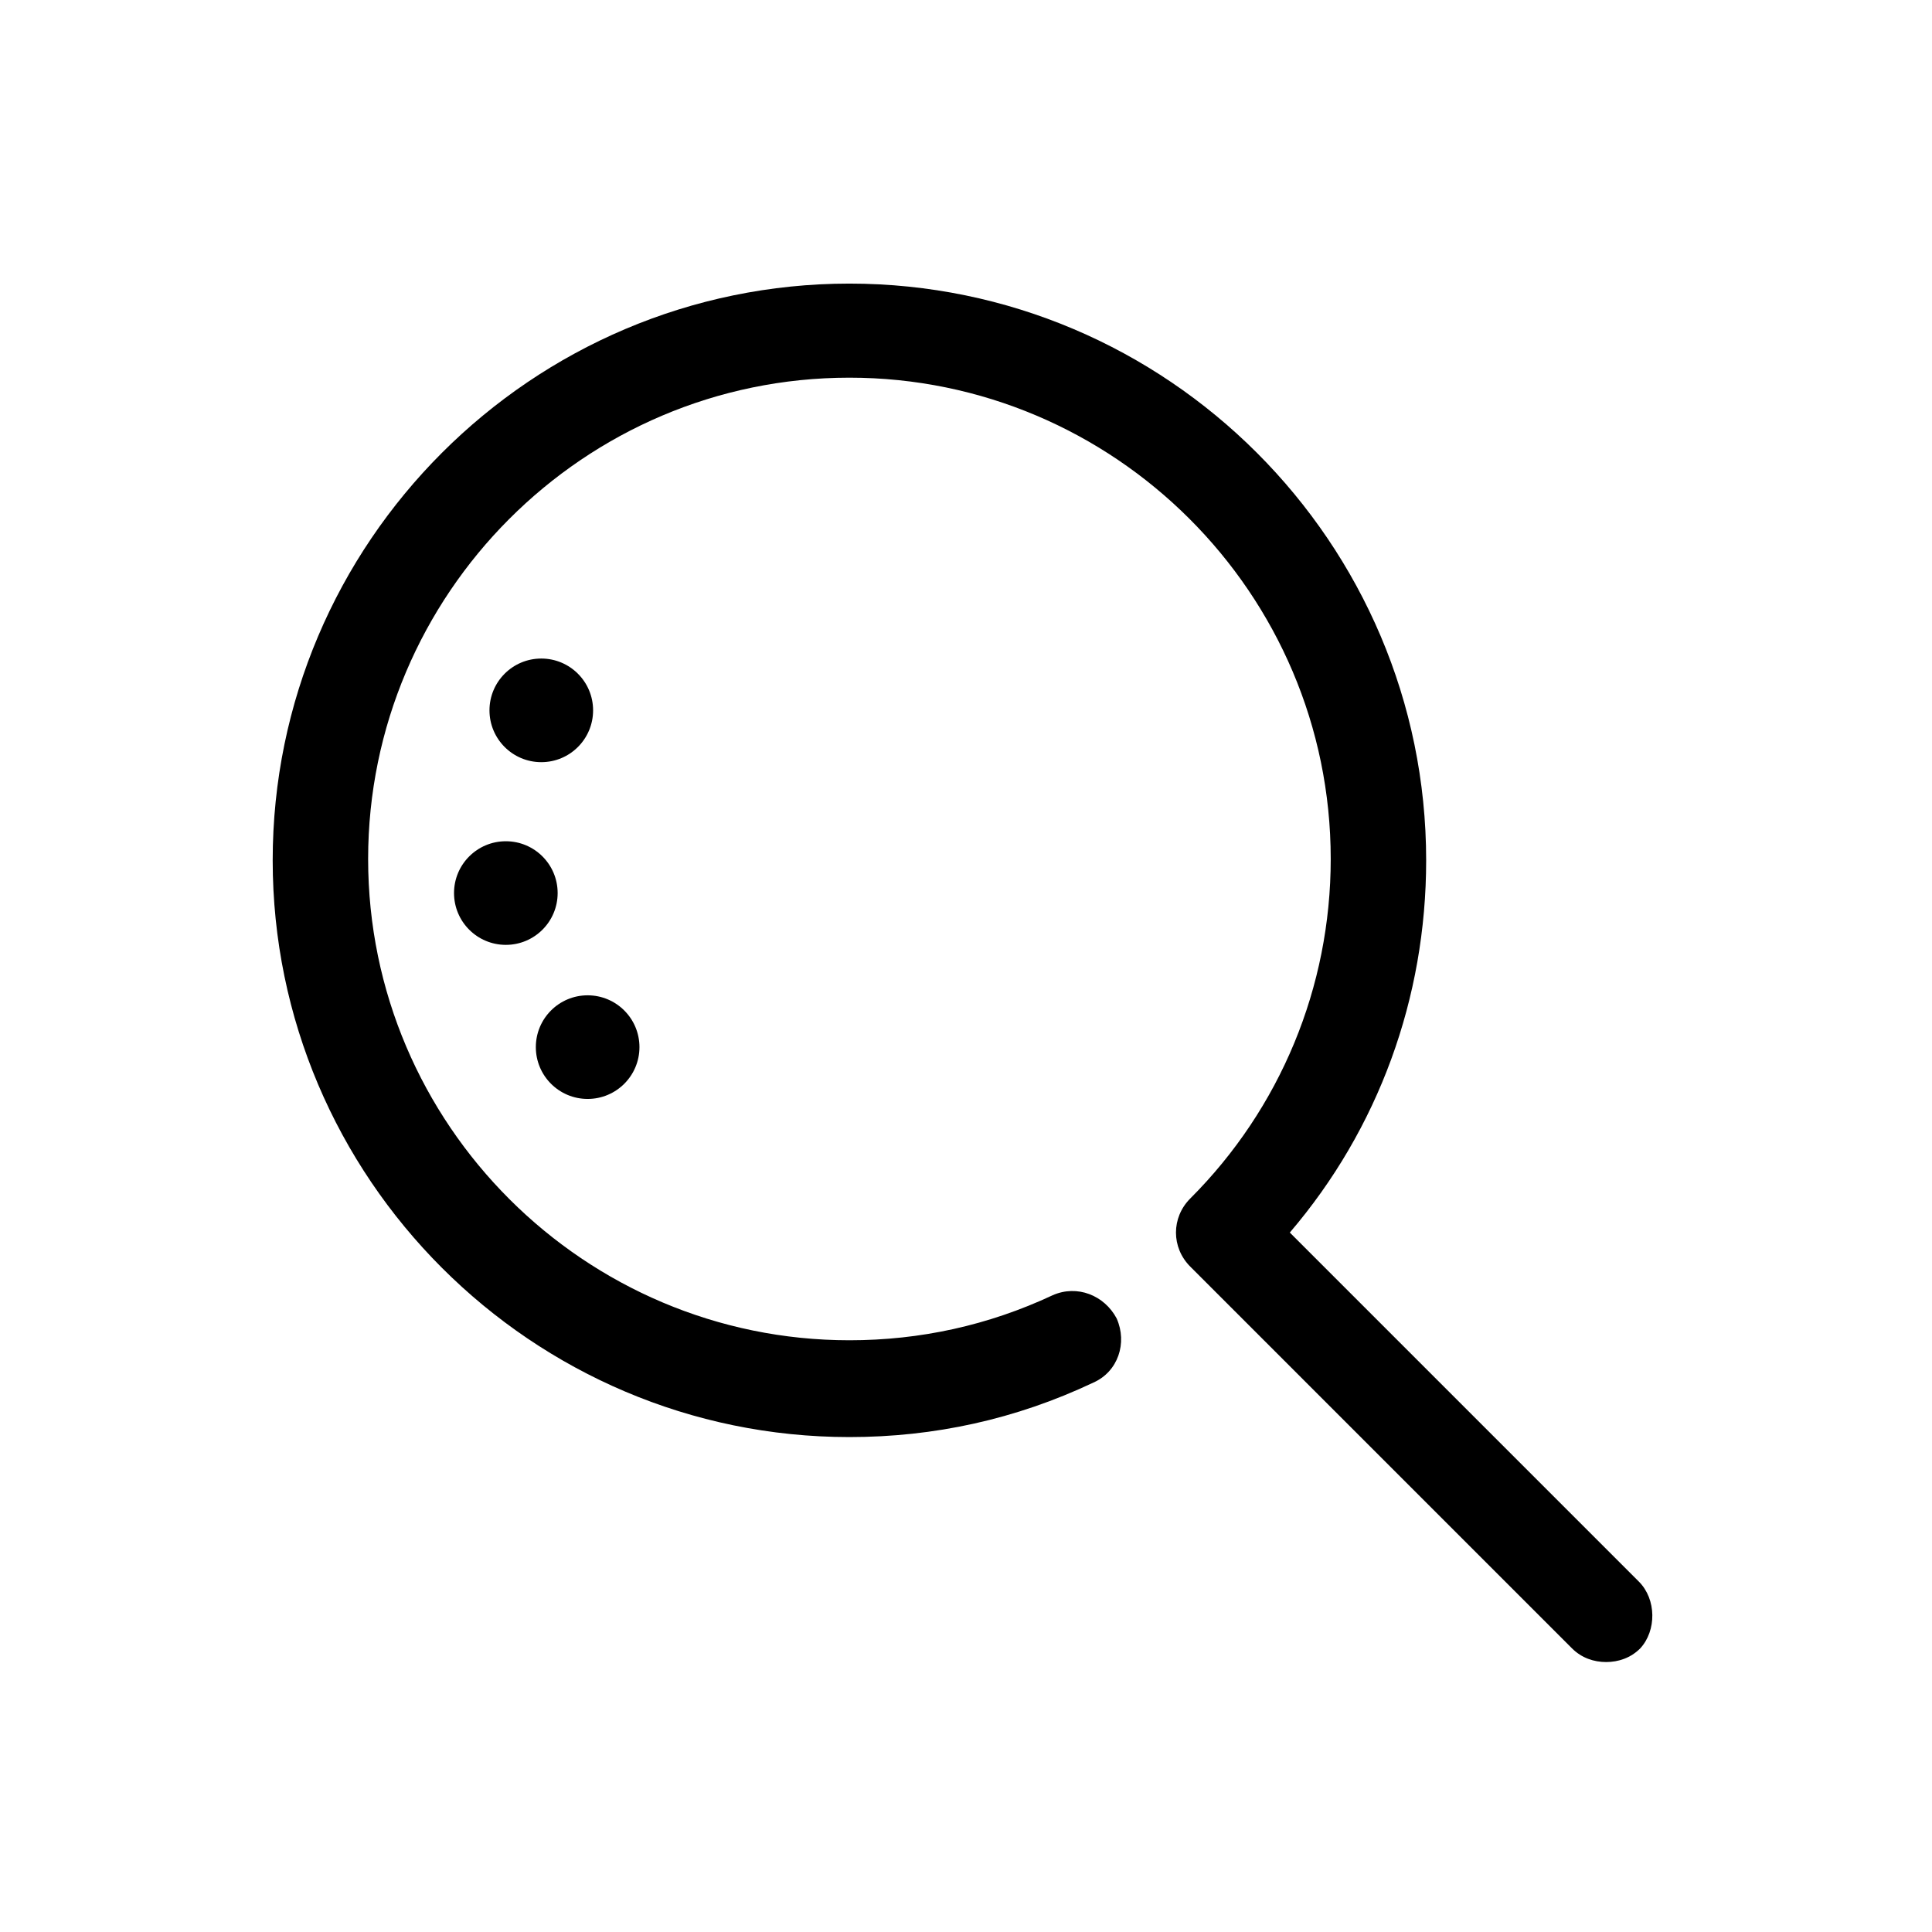
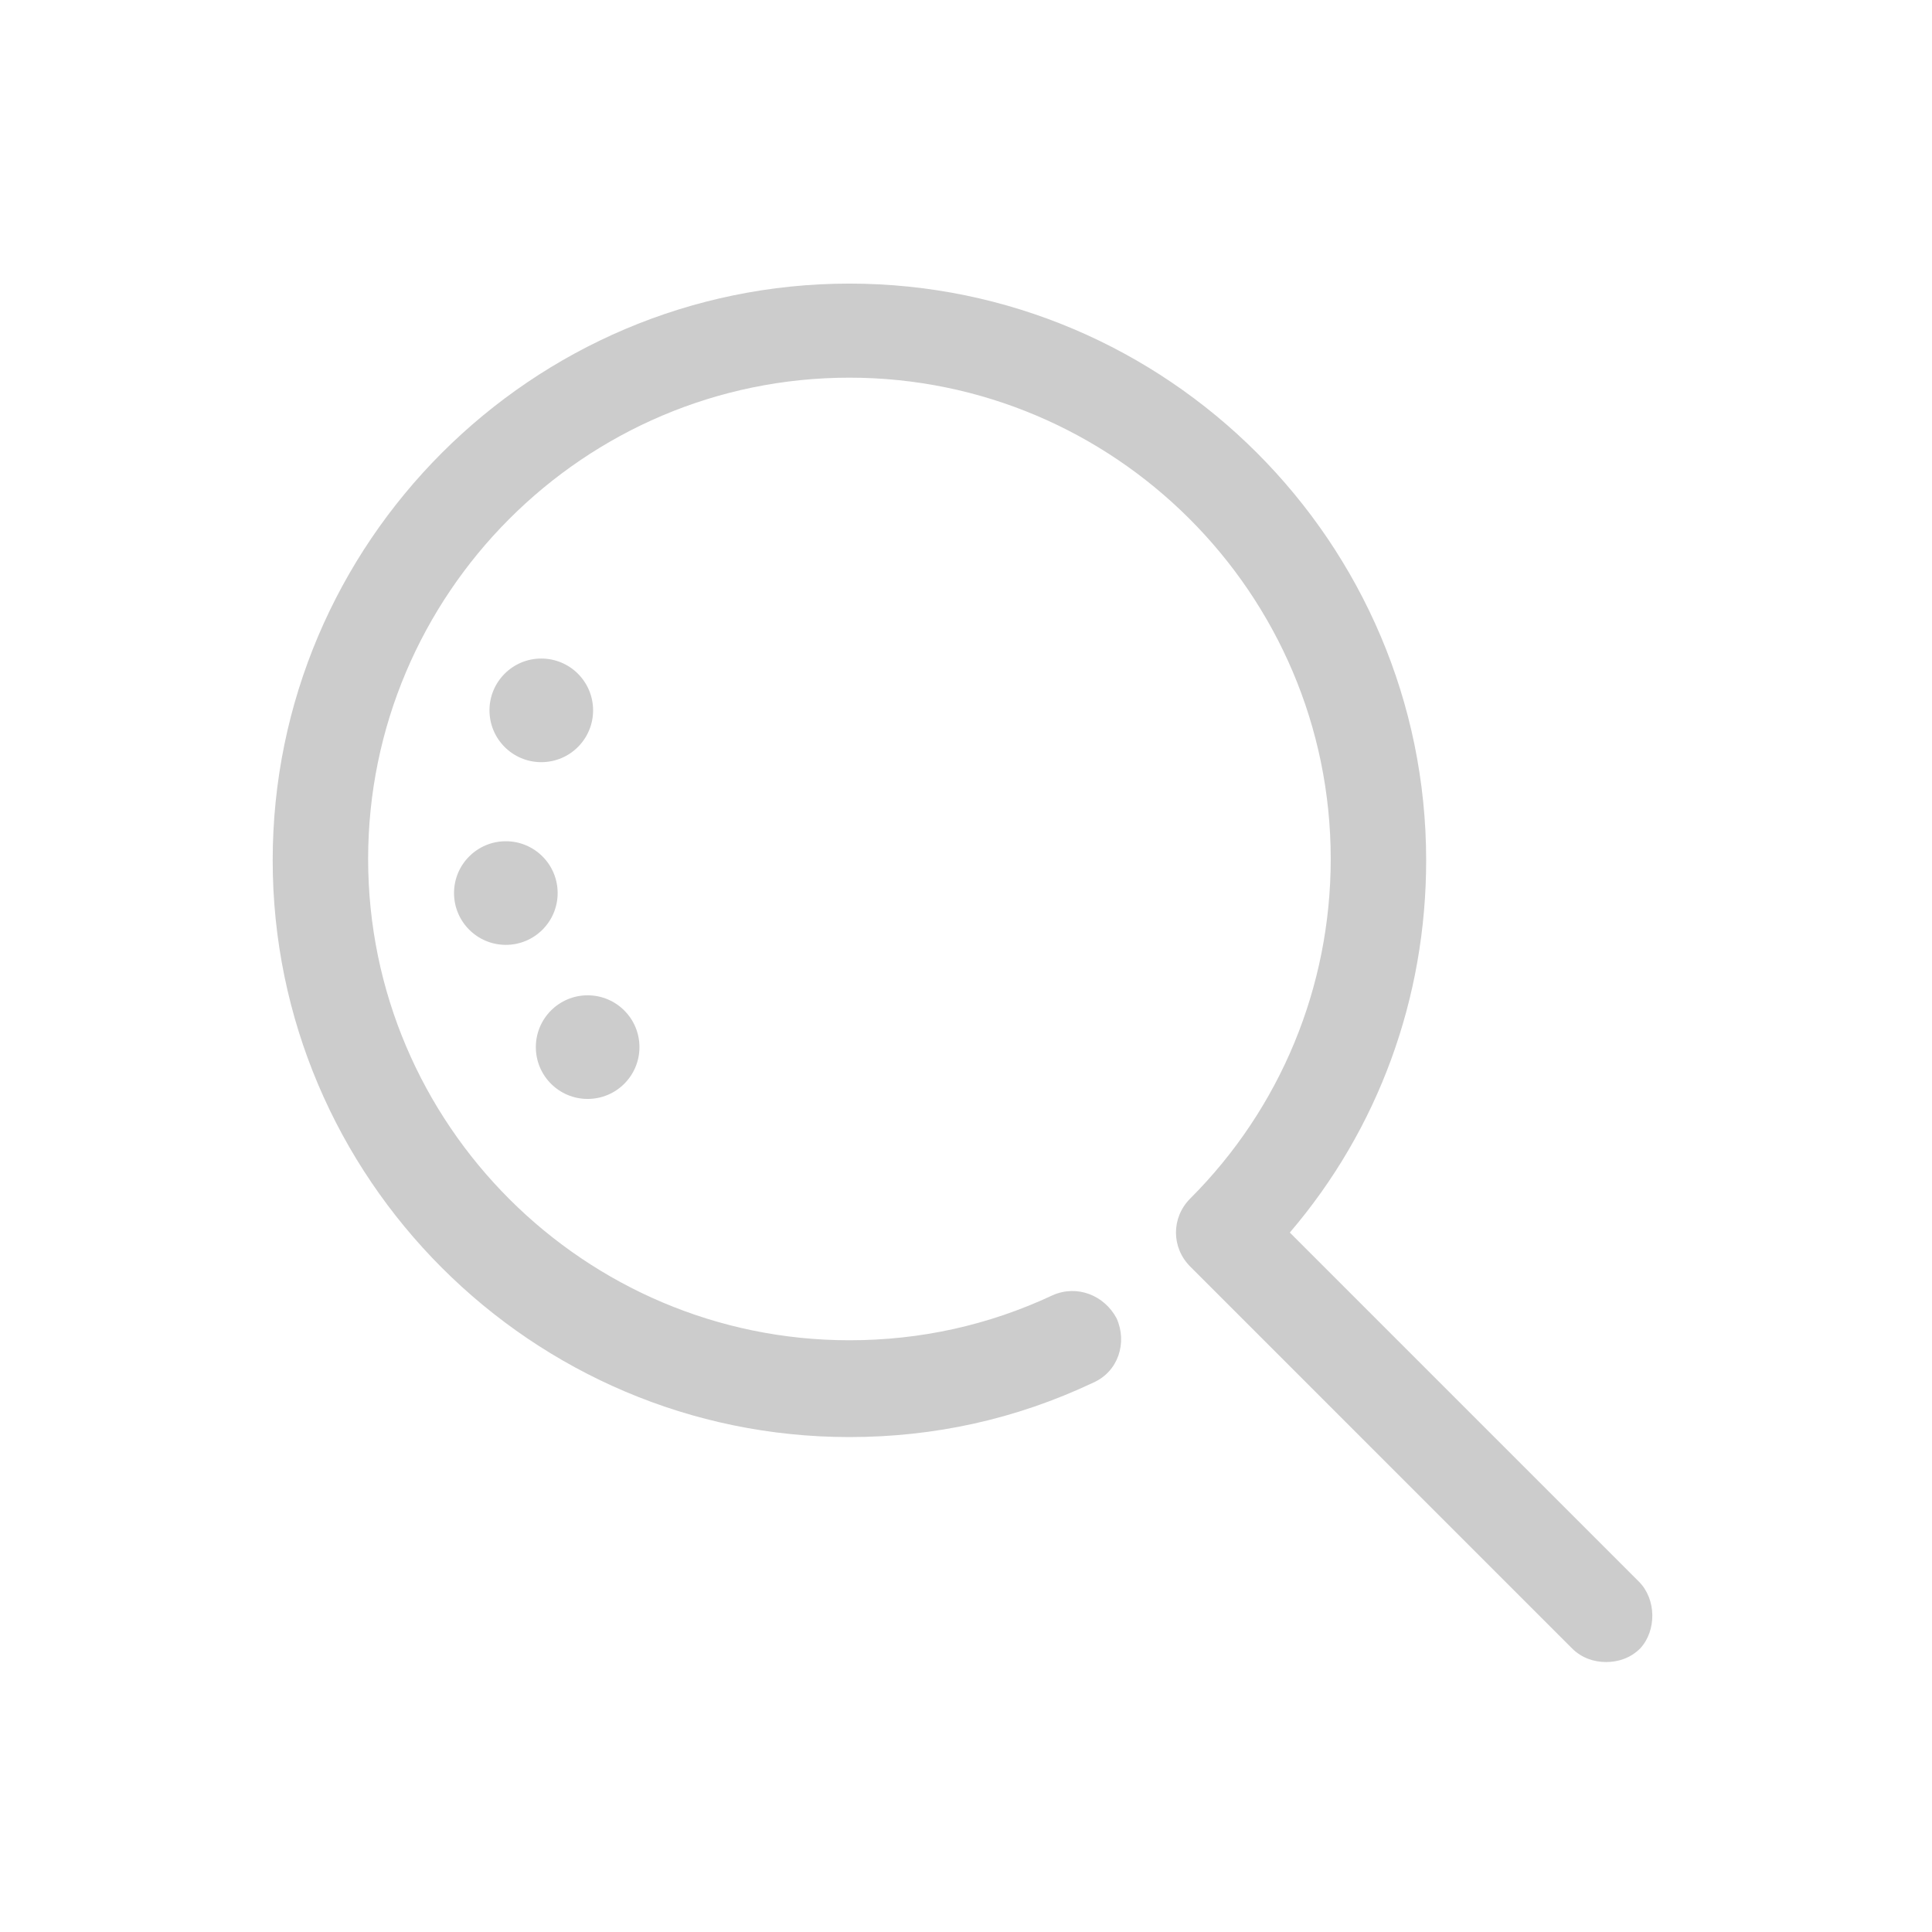
- <svg xmlns="http://www.w3.org/2000/svg" t="1545303209203" class="icon" style="" viewBox="0 0 1024 1024" version="1.1" p-id="2841" width="200" height="200">
+ <svg xmlns="http://www.w3.org/2000/svg" t="1545303209203" class="icon" style="fill:#cccccc" viewBox="0 0 1024 1024" version="1.1" p-id="2841" width="200" height="200">
  <defs>
    <style type="text/css" />
  </defs>
  <path d="M868.629 838.278L683.63 653.279c46.972-54.922 72.265-124.296 72.265-197.284 0-168.378-137.304-305.682-305.682-305.682C281.835 150.312 144.531 287.616 144.531 455.994c0 168.378 137.304 305.682 305.682 305.682 44.805 0 88.164-9.394 129.355-28.906 13.008-5.781 18.066-20.957 12.285-33.965C585.349 686.521 570.896 680.74 557.888 686.521c-33.965 15.898-70.097 23.848-107.675 23.848C310.018 710.368 195.116 596.189 195.116 455.272c0-140.195 114.179-255.097 255.097-255.097 140.195 0 255.097 114.179 255.097 255.097 0 67.929-26.738 132.246-74.433 179.941-10.117 10.117-10.117 26.016 0 36.133l202.343 202.343c5.059 5.059 11.562 7.227 18.066 7.227s13.008-2.168 18.066-7.227c8.672-9.394 8.672-26.016-0.723-35.41z" fill="" p-id="2842" />
  <path d="M286.893 376.502m-27.461 0a27.461 27.461 0 1 0 54.922 0 27.461 27.461 0 1 0-54.922 0Z" fill="" p-id="2843" />
  <path d="M268.104 473.338m-27.461 0a27.461 27.461 0 1 0 54.922 0 27.461 27.461 0 1 0-54.922 0Z" fill="" p-id="2844" />
  <path d="M311.464 554.998m-27.461 0a27.461 27.461 0 1 0 54.922 0 27.461 27.461 0 1 0-54.922 0Z" fill="" p-id="2845" />
</svg>
